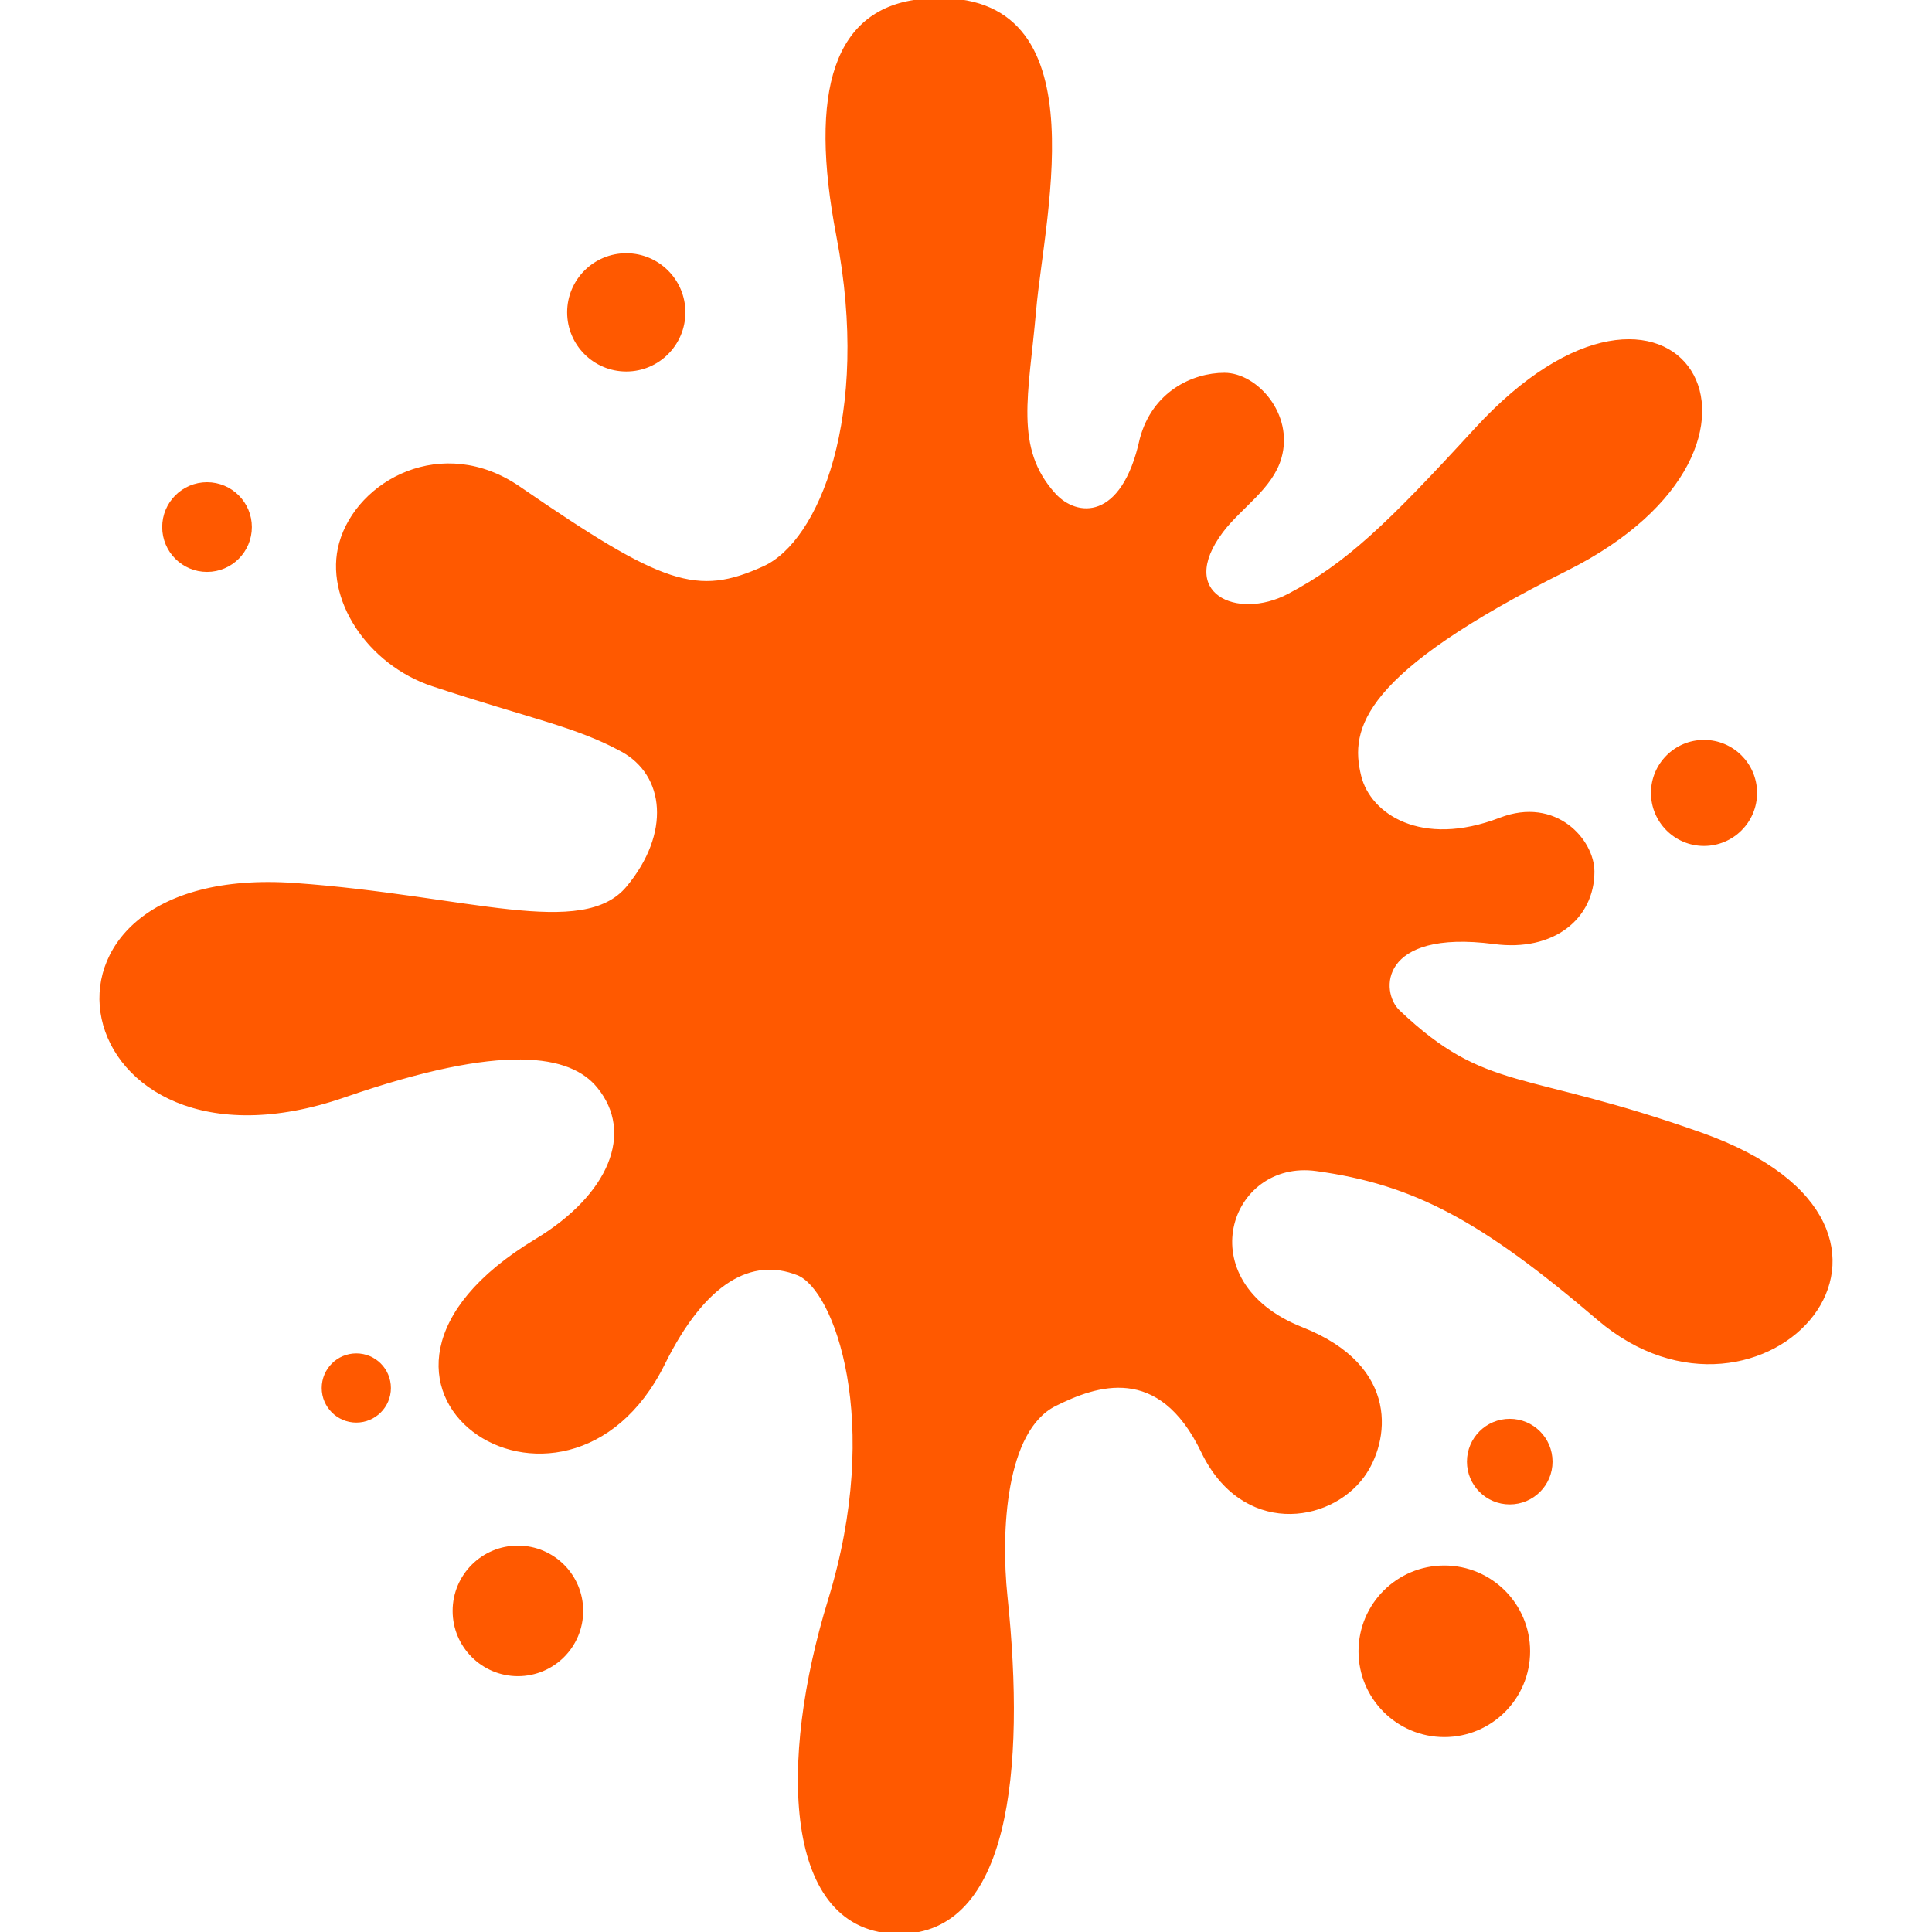
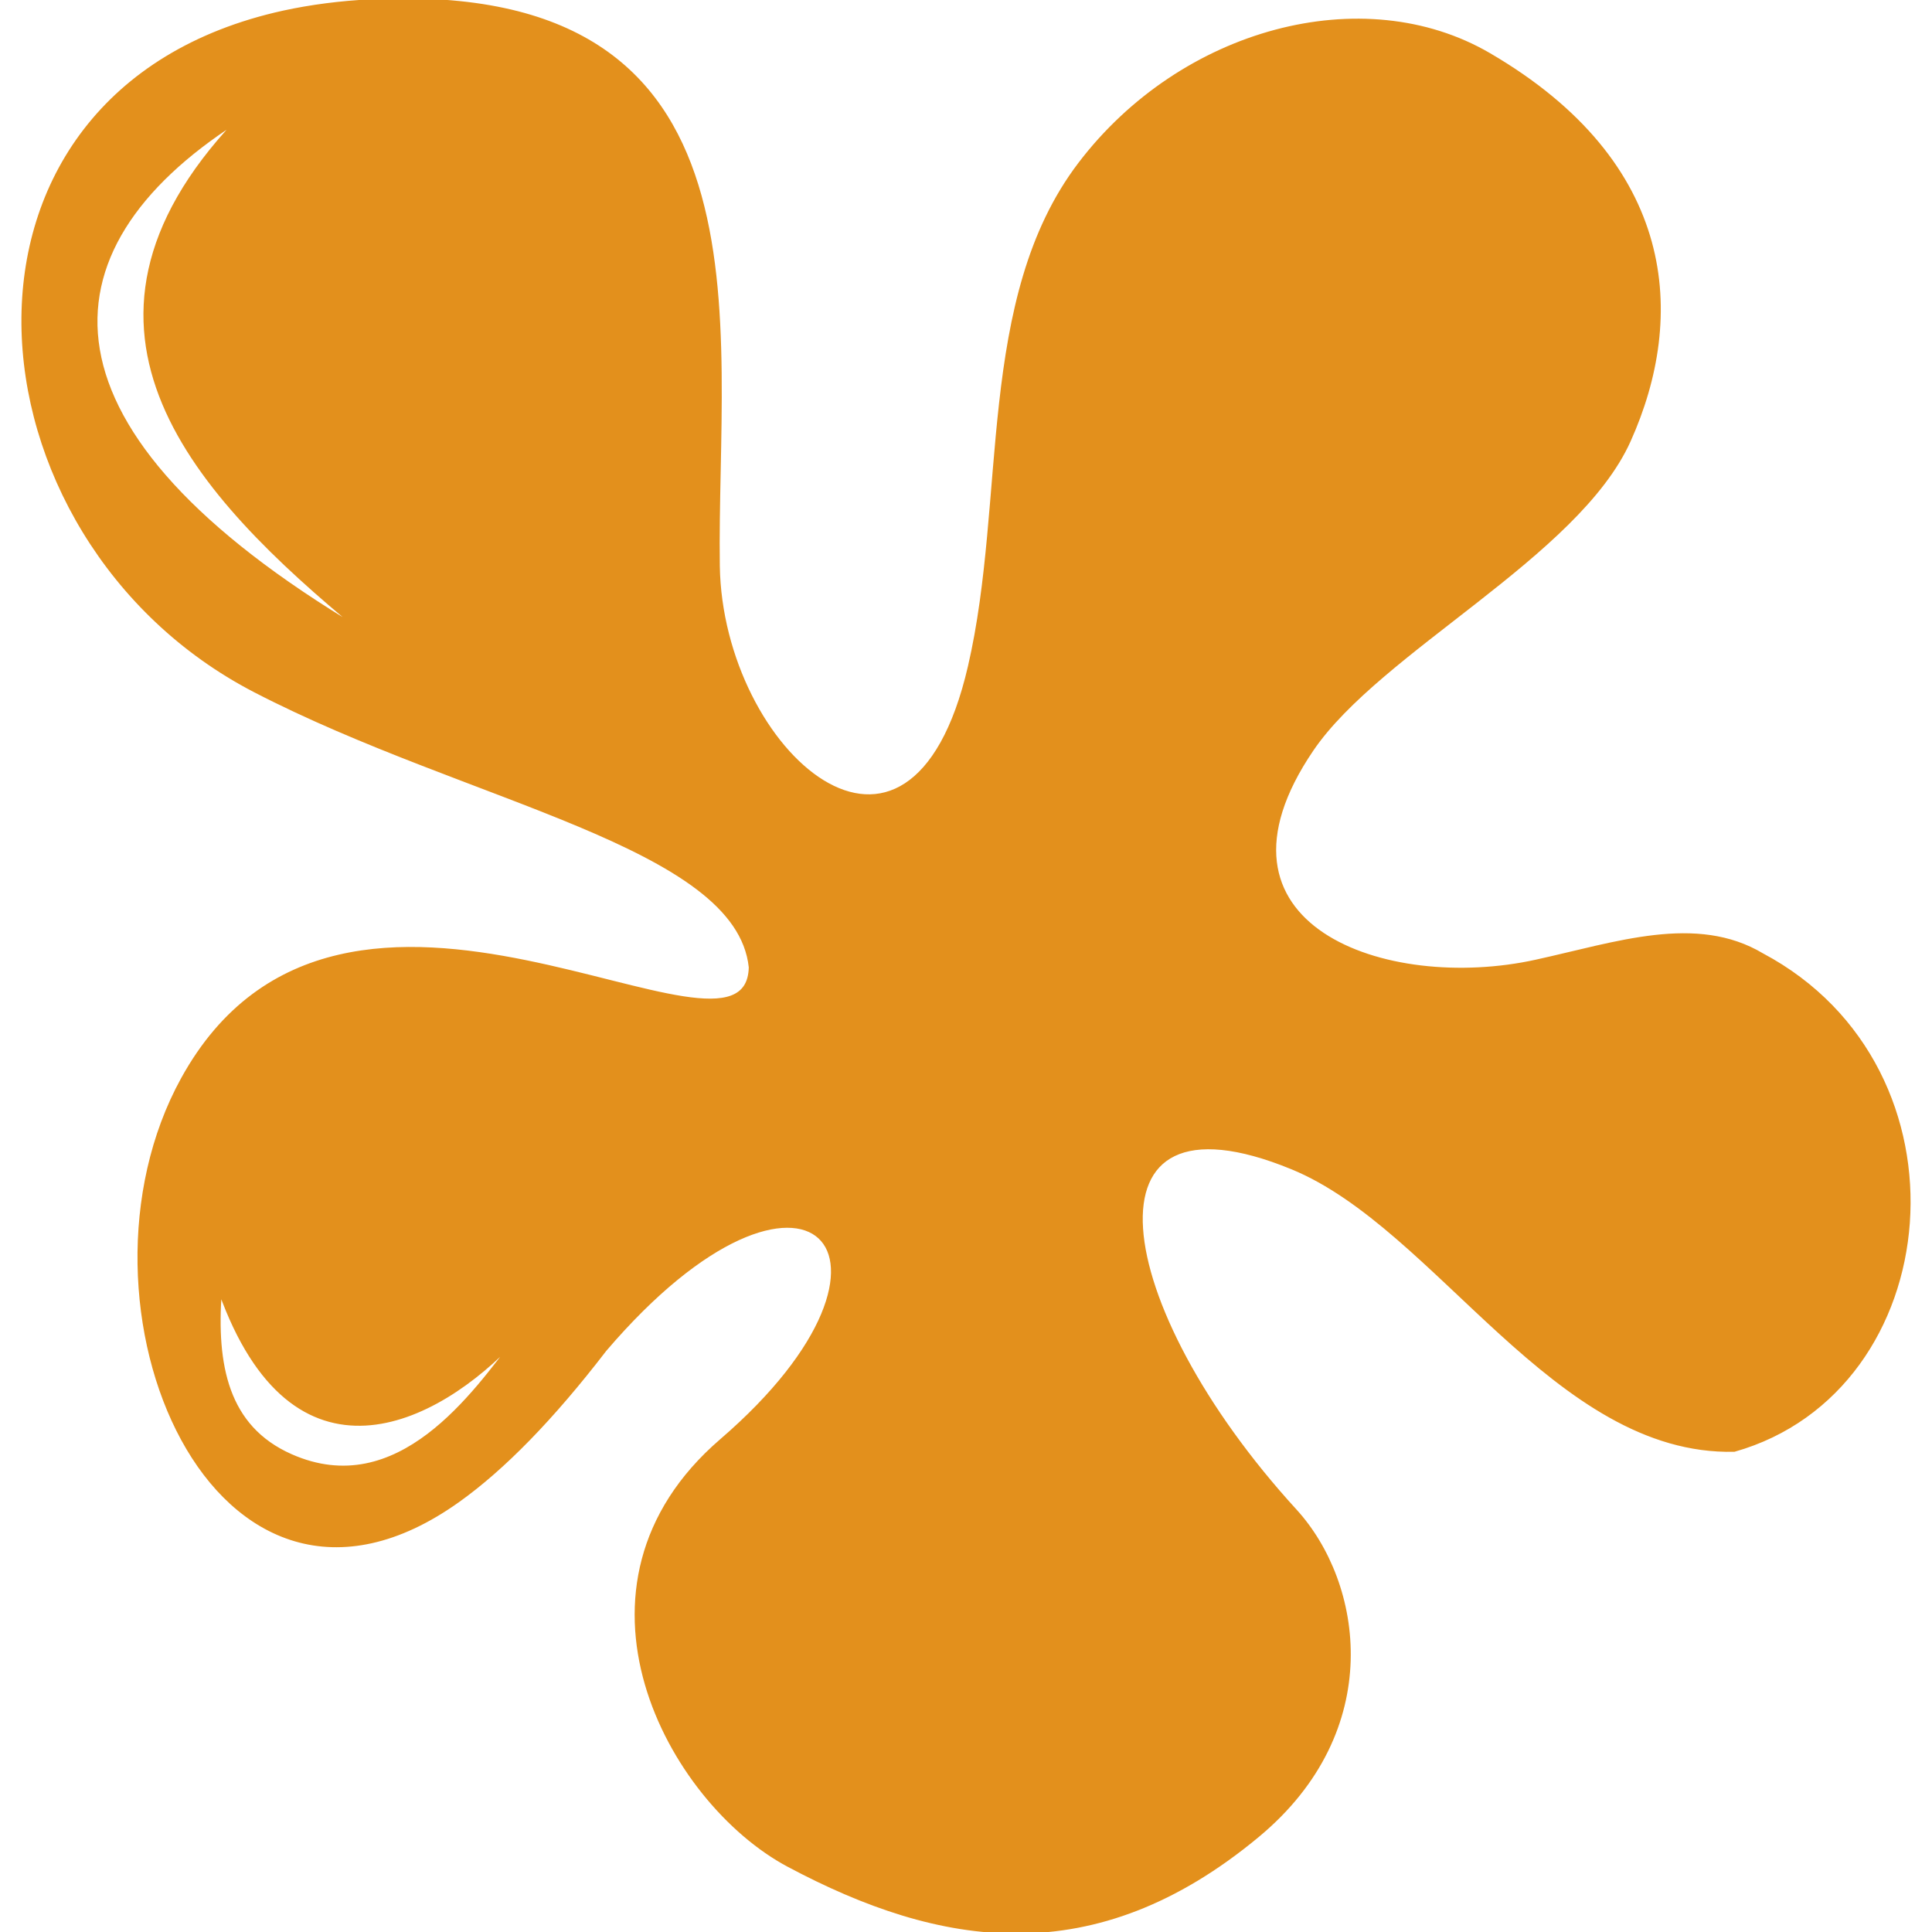
- <svg xmlns="http://www.w3.org/2000/svg" height="800px" width="800px" version="1.1" id="_x32_" viewBox="0 0 512 512" xml:space="preserve" fill="#ff5900" stroke="#ff5900">
+ <svg xmlns="http://www.w3.org/2000/svg" fill="#e3901c" height="100px" width="100px" version="1.1" id="Capa_1" viewBox="0 0 612 612" xml:space="preserve" stroke="#e3901c">
  <g id="SVGRepo_bgCarrier" stroke-width="0" />
  <g id="SVGRepo_tracerCarrier" stroke-linecap="round" stroke-linejoin="round" />
  <g id="SVGRepo_iconCarrier">
-     <style type="text/css"> .st0{fill:#ff5900;} </style>
    <g>
-       <path class="st0" d="M438.024,210.133c0,7.488,6.08,13.551,13.551,13.551c7.488,0,13.569-6.063,13.569-13.551 c0-7.479-6.081-13.552-13.569-13.552C444.104,196.581,438.024,202.654,438.024,210.133z" />
-       <path class="st0" d="M400.097,376.503c-5.994,0-10.842,4.856-10.842,10.85c0,5.986,4.848,10.832,10.842,10.832 c5.994,0,10.841-4.847,10.841-10.832C410.938,381.359,406.091,376.503,400.097,376.503z" />
-       <path class="st0" d="M382.758,415.376c-12.284,0-22.238,9.956-22.238,22.238c0,12.274,9.955,22.229,22.238,22.229 c12.283,0,22.238-9.955,22.238-22.229C404.997,425.332,395.041,415.376,382.758,415.376z" />
-       <circle class="st0" cx="137.251" cy="426.904" r="16.8" />
-       <path class="st0" d="M94.425,359.164c-4.778,0-8.669,3.874-8.669,8.678c0,4.778,3.892,8.66,8.669,8.66 c4.796,0,8.67-3.883,8.67-8.66C103.094,363.038,99.22,359.164,94.425,359.164z" />
-       <path class="st0" d="M54.865,151.063c6.29,0,11.38-5.1,11.38-11.389c0-6.281-5.09-11.38-11.38-11.38 c-6.289,0-11.38,5.099-11.38,11.38C43.485,145.963,48.576,151.063,54.865,151.063z" />
-       <path class="st0" d="M165.97,97.952c8.374,0,15.166-6.793,15.166-15.185c0-8.365-6.792-15.158-15.166-15.158 s-15.168,6.794-15.168,15.158C150.802,91.158,157.596,97.952,165.97,97.952z" />
-       <path class="st0" d="M450.775,300.632c-47.586-16.887-56.968-10.485-80.214-32.515c-5.56-5.255-5.438-22.49,25.47-18.425 c15.497,2.042,26.008-6.506,26.008-18.702c0-8.131-9.799-19.433-24.393-13.821c-21.126,8.131-34.834-1.094-37.388-11.38 c-3.25-13.004,0.434-27.832,54.814-54.996c66.646-33.332,28.423-93.983-23.924-36.859c-23.194,25.296-34.14,35.764-49.584,43.895 c-13.864,7.288-30.49-0.27-17.895-17.069c4.882-6.507,13.17-11.527,15.445-19.511c3.249-11.38-6.324-21.952-14.628-21.952 c-8.304,0-18.694,4.874-21.943,17.07c-4.882,22.359-17.322,21.24-23.194,14.785c-11.241-12.318-7.193-26.686-5.264-48.924 c2.276-26.121,17.738-86.443-29.709-81.995c-22.88,2.146-29.639,23.715-22.238,62.267c9.208,47.856-4.725,81.257-19.597,88.007 c-17.878,8.13-26.946,5.046-65.029-21.126c-20.24-13.926-42.584-1.703-47.152,14.628c-4.031,14.385,7.332,31.768,24.393,37.396 c26.286,8.678,37.944,10.693,50.14,17.33c11.918,6.507,13.412,22.282,1.511,36.554c-11.918,14.282-42.705,2.468-88.224-0.782 c-78.685-5.611-60.999,81.43,12.996,55.831c42.27-14.637,60.147-11.389,67.479-2.441c10.112,12.344,3.162,29.031-16.54,40.915 c-62.858,37.944,7.61,85.078,33.618,32.515c10.876-21.961,23.385-28.71,35.756-23.846c10.094,3.979,23.02,39.204,8.409,86.72 C206.885,466.473,207.771,512,238.33,512c28.563,0,33.028-42.539,28.164-88.875c-1.808-17.339-0.47-44.207,13.012-50.948 c10.842-5.421,27.781-11.458,39.283,12.457c10.58,21.951,33.34,18.693,42.287,6.506c6.532-8.921,9.851-28.71-16.157-38.969 c-30.995-12.249-19.615-45.58,3.961-42.323c26.026,3.588,43.868,13.17,74.794,39.569 C466.829,386.233,522.234,325.989,450.775,300.632z" />
+       <path d="M558.229,302.443c-20.91-12.481-46.115-3.551-71.634,2.044c-47.547,10.497-109.022-11.026-70.984-67 c21.354-31.427,84.076-61.424,100.467-97.909c17.637-39.261,14.921-87.751-44.384-122.336c-39.787-23.2-97.3-7.966-129.732,34.711 c-32.436,42.675-22.559,106.221-34.855,159.205c-18.698,80.853-78.7,26.873-79.591-31.903 C226.431,102.63,247.132-5.97,117.797,0.256c-10.021,0.492-19.364,1.72-28.004,3.599C-24.748,29.01-12.653,170.46,80.716,218.825 c67.73,35.059,152.904,48.893,156.975,87.588c-0.963,40.642-128.884-57.155-179.867,35.342 c-39.252,71.262,10.223,188.705,87.366,133.606c14.325-10.23,29.761-26.014,46.47-47.757 c63.542-74.387,105.369-30.36,36.812,28.676c-53.799,46.326-16.58,114.472,21.289,134.624 c48.082,25.631,96.754,33.75,148.681-9.406c40.294-33.489,32.852-80.033,11.859-103.009 c-59.308-64.914-70.26-137.013-0.994-108.548c46.035,18.925,83.343,90.728,140.047,89.443 C616.569,440.351,626.182,338.597,558.229,302.443z M74.9,38.447C12.566,104.42,62.722,157.025,113.965,199.35 C8.98,136.839,11.089,79.382,74.9,38.447z M92.162,461.094c-20.425-9.04-24.101-28.754-22.409-51.924 c23.109,64.546,68.274,42.294,93.771,14.799C150.369,441.06,126.266,476.199,92.162,461.094z" />
    </g>
  </g>
</svg>
